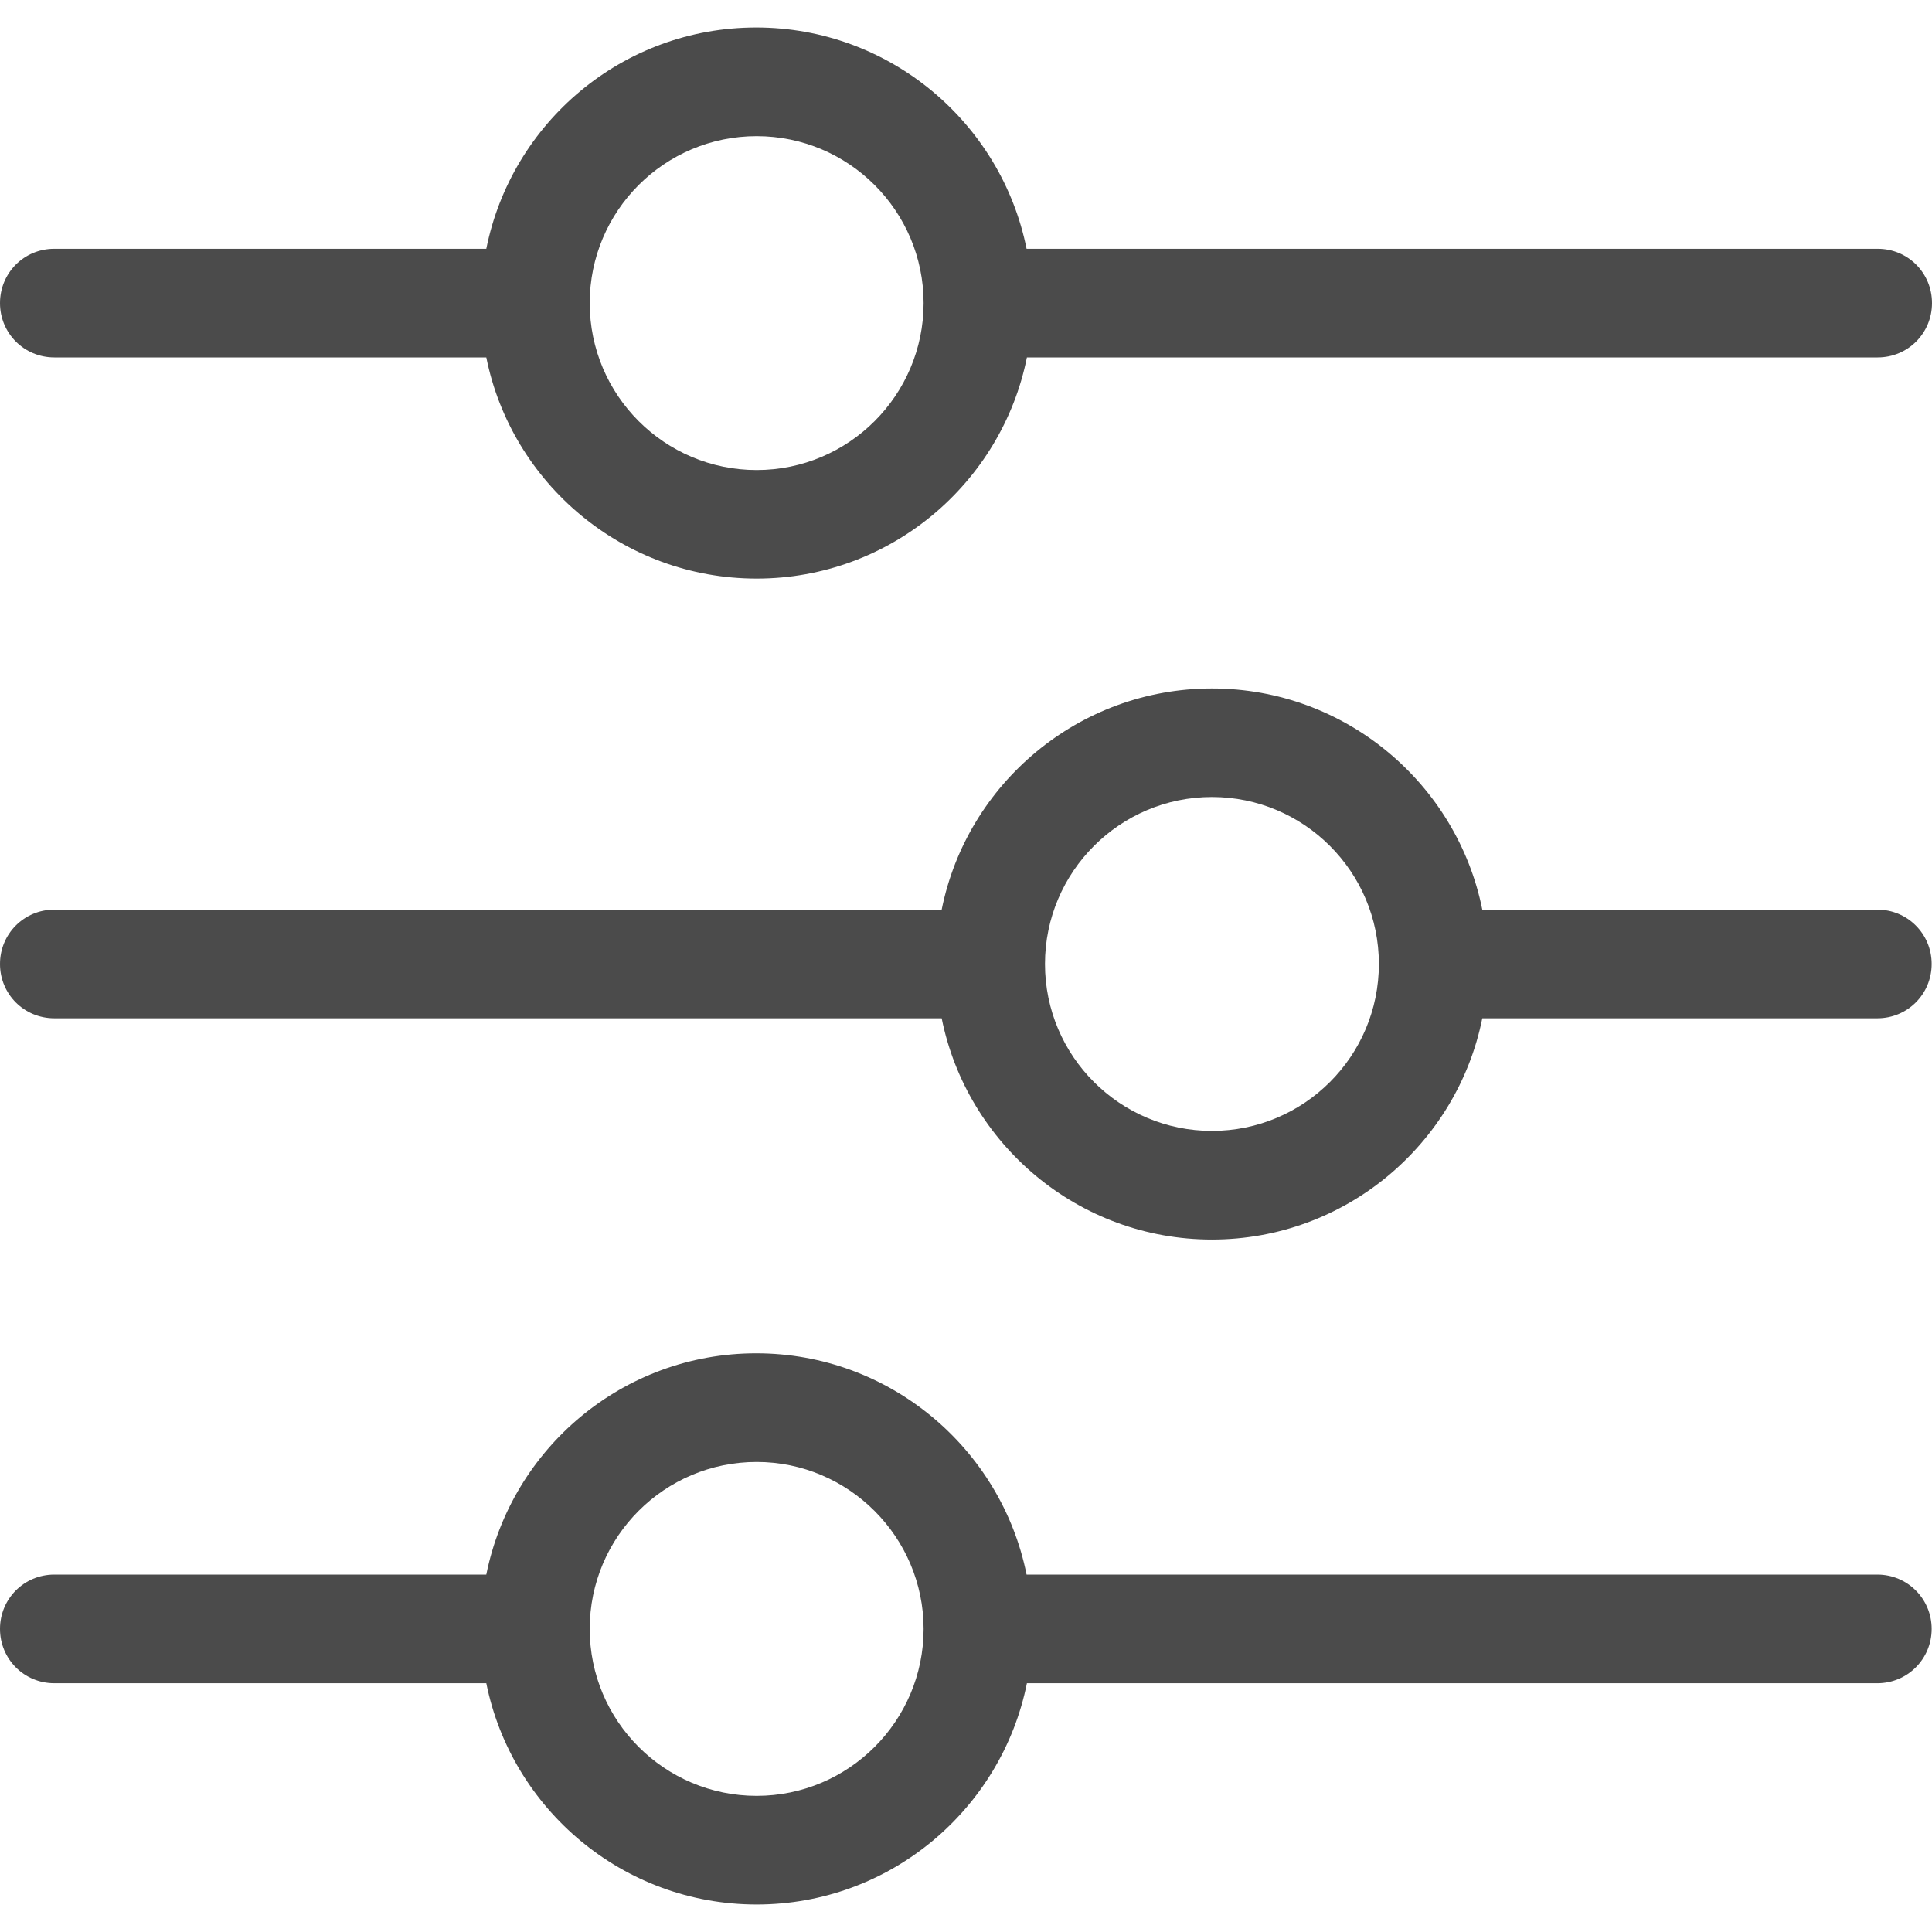
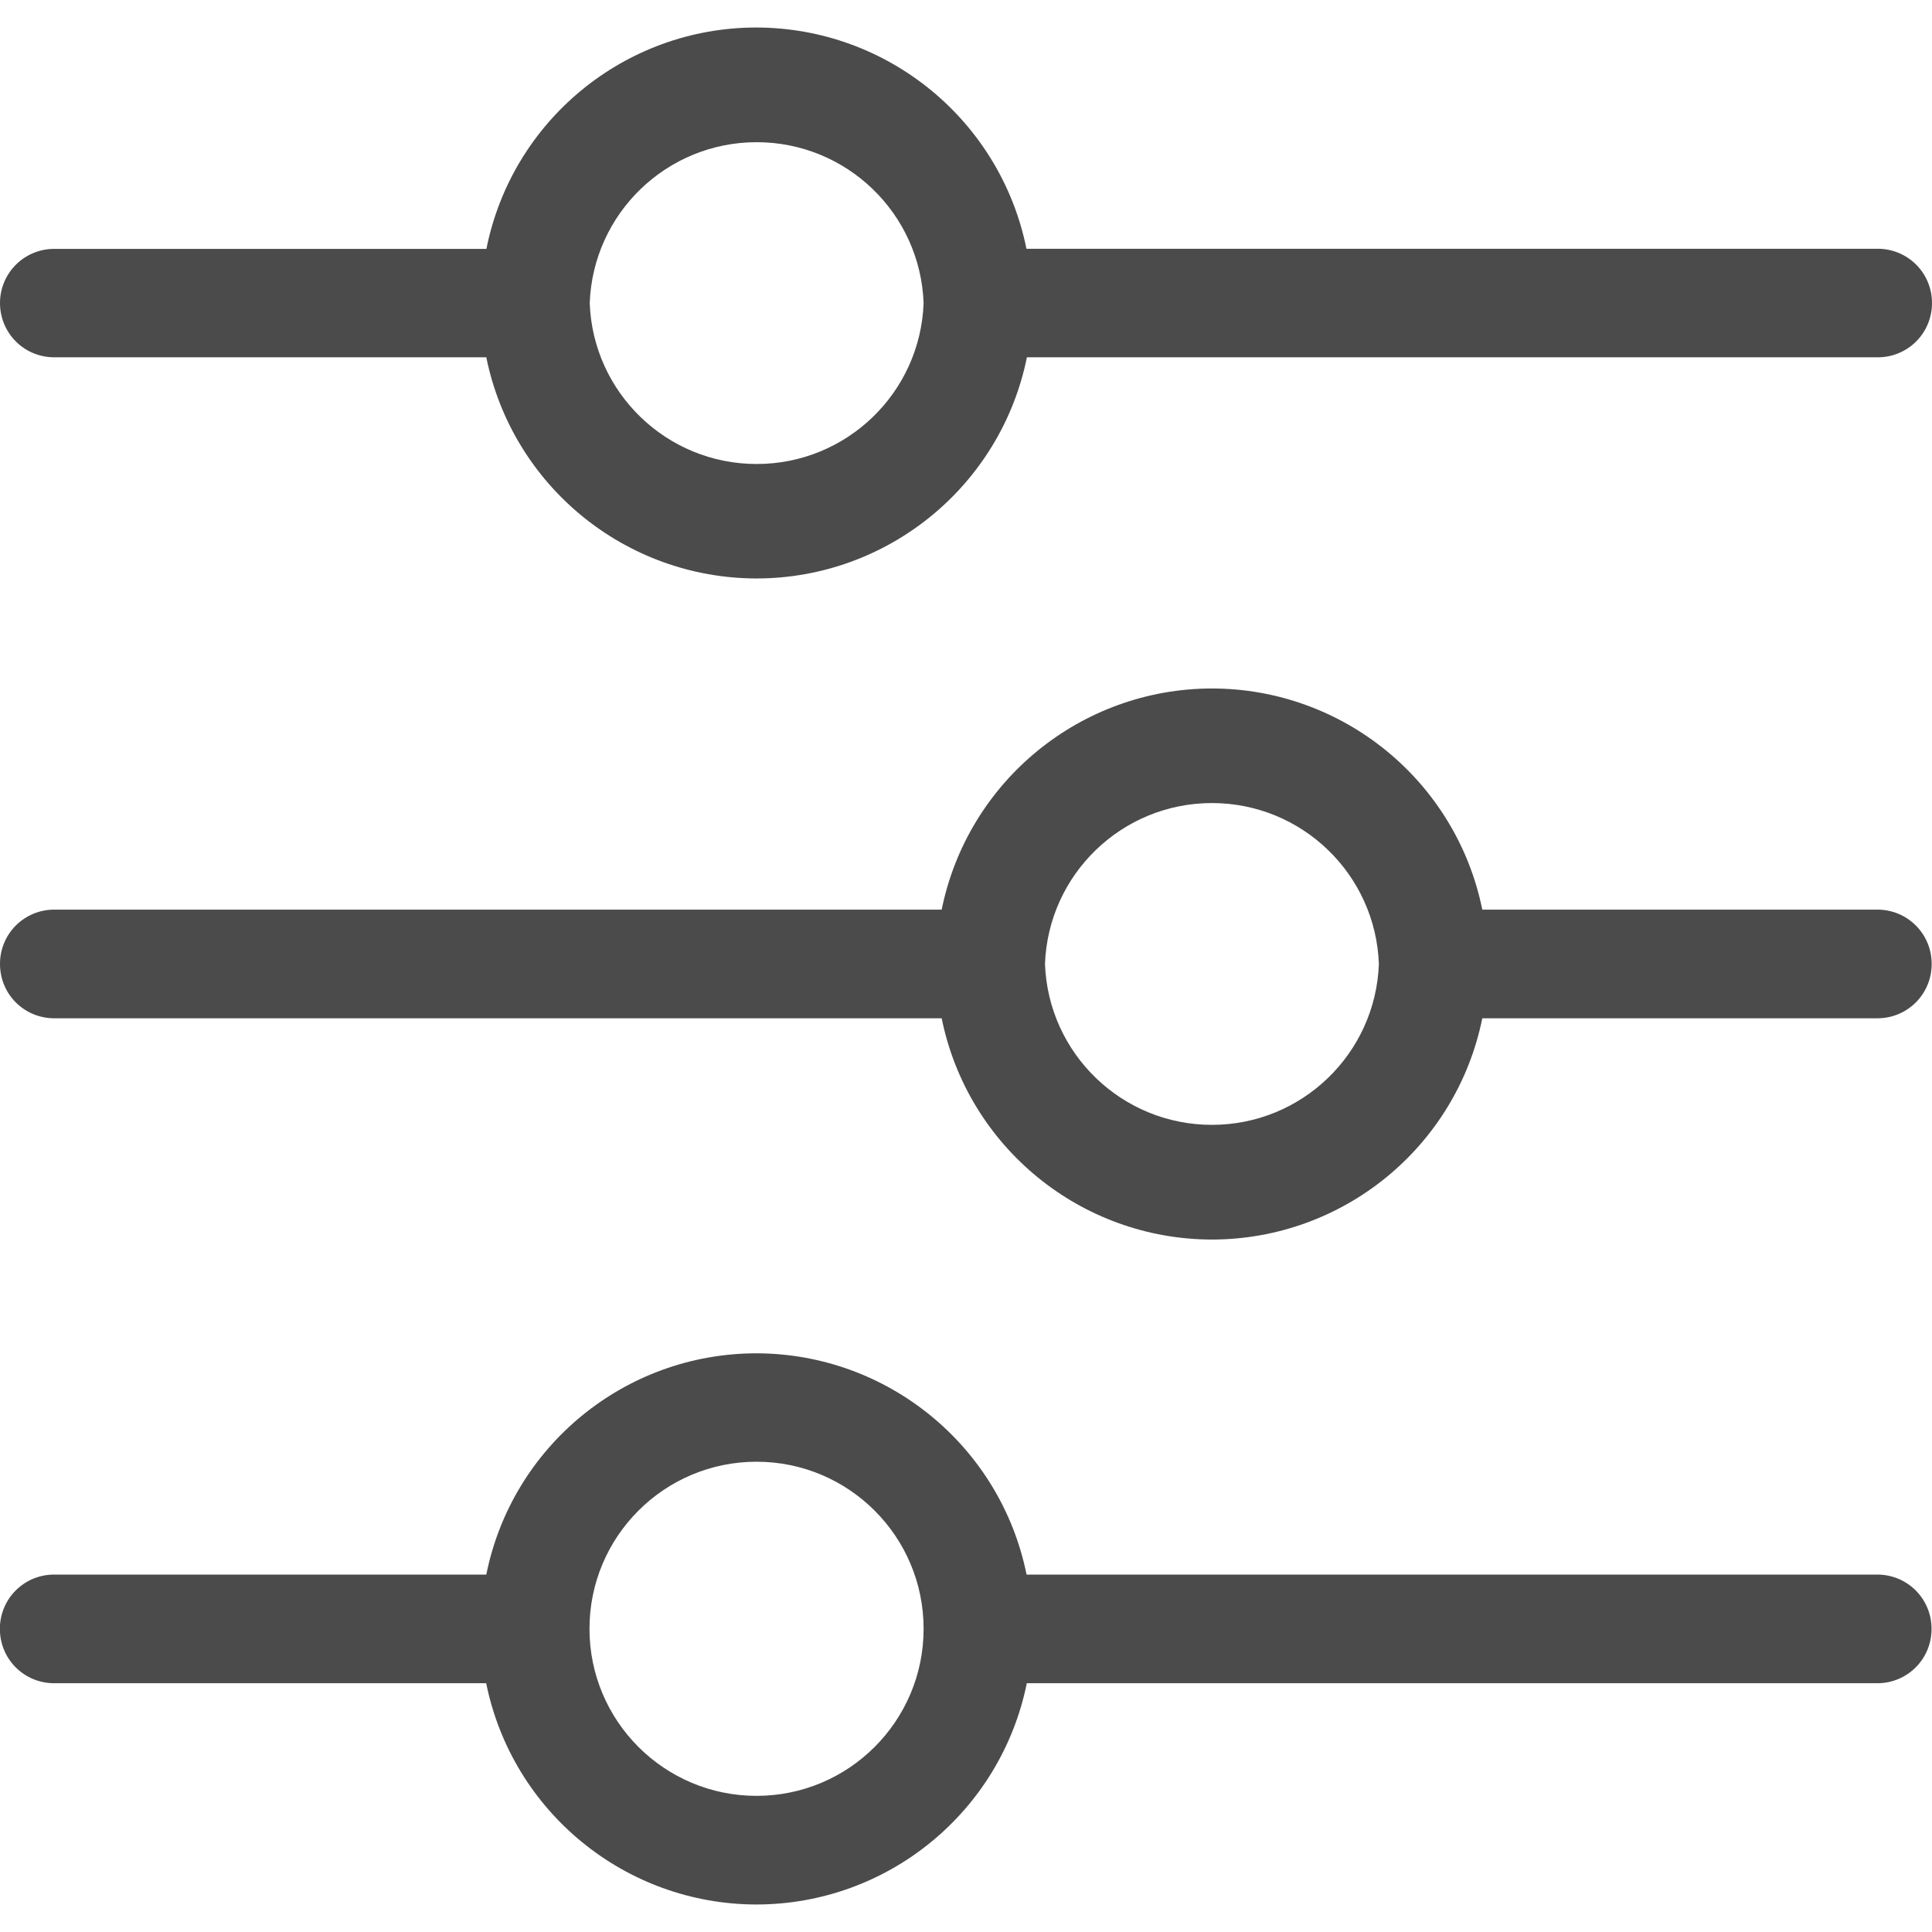
- <svg xmlns="http://www.w3.org/2000/svg" width="17" height="17" viewBox="0 0 17 17" fill="none">
-   <path d="M8.286 8.004H0.478C0.212 8.004 0 8.217 0 8.482C0 8.748 0.212 8.96 0.478 8.96H8.286C8.509 10.068 9.489 10.907 10.664 10.907C11.839 10.907 12.82 10.068 13.043 8.96H16.519C16.784 8.96 16.997 8.748 16.997 8.482C16.997 8.217 16.784 8.004 16.519 8.004L13.043 8.004C12.82 6.896 11.839 6.058 10.664 6.058C9.493 6.058 8.509 6.893 8.286 8.004ZM12.133 8.482C12.133 9.293 11.475 9.951 10.664 9.951C9.854 9.951 9.195 9.293 9.195 8.482C9.195 7.672 9.854 7.013 10.664 7.013C11.475 7.013 12.133 7.672 12.133 8.482Z" fill="#4B4B4B" />
-   <path d="M4.279 13.855H0.478C0.212 13.855 0 14.068 0 14.333C0 14.598 0.212 14.811 0.478 14.811H4.279C4.502 15.919 5.483 16.758 6.658 16.758C7.833 16.758 8.813 15.919 9.036 14.811L16.519 14.811C16.784 14.811 16.997 14.598 16.997 14.333C16.997 14.068 16.784 13.855 16.519 13.855L9.033 13.855C8.81 12.747 7.829 11.908 6.654 11.908C5.479 11.908 4.502 12.747 4.279 13.855ZM8.127 14.333C8.127 15.143 7.468 15.802 6.658 15.802C5.847 15.802 5.189 15.143 5.189 14.333C5.189 13.522 5.847 12.864 6.658 12.864C7.468 12.864 8.127 13.526 8.127 14.333Z" fill="#4B4B4B" />
-   <path d="M4.279 2.189L0.478 2.189C0.212 2.189 0 2.401 0 2.667C0 2.932 0.212 3.145 0.478 3.145L4.279 3.145C4.502 4.253 5.483 5.091 6.658 5.091C7.833 5.091 8.813 4.253 9.036 3.145L16.522 3.145C16.788 3.145 17 2.932 17 2.667C17 2.401 16.788 2.189 16.522 2.189L9.033 2.189C8.81 1.081 7.829 0.242 6.654 0.242C5.479 0.242 4.502 1.078 4.279 2.189ZM8.127 2.667C8.127 3.477 7.468 4.136 6.658 4.136C5.847 4.136 5.189 3.477 5.189 2.667C5.189 1.856 5.847 1.198 6.658 1.198C7.468 1.198 8.127 1.856 8.127 2.667Z" fill="#4B4B4B" />
+ <svg xmlns="http://www.w3.org/2000/svg" fill="none" viewBox="0 0 17 17">
+   <path fill="#4B4B4B" d="M8.286 8.004H.478A.476.476 0 0 0 0 8.482c0 .266.212.478.478.478h7.808a2.43 2.43 0 0 0 2.378 1.947 2.43 2.43 0 0 0 2.379-1.947h3.476a.476.476 0 0 0 .478-.478.476.476 0 0 0-.478-.478h-3.476a2.43 2.43 0 0 0-2.379-1.946 2.43 2.43 0 0 0-2.378 1.946zm3.847.478a1.47 1.47 0 0 1-2.938 0 1.47 1.47 0 0 1 2.938 0zM4.28 13.855H.477a.476.476 0 0 0-.478.478c0 .265.212.478.478.478h3.801a2.43 2.43 0 0 0 2.379 1.947 2.43 2.43 0 0 0 2.378-1.947h7.483a.476.476 0 0 0 .478-.478.476.476 0 0 0-.478-.478H9.033a2.43 2.43 0 0 0-2.379-1.947 2.426 2.426 0 0 0-2.375 1.947zm3.847.478a1.47 1.47 0 1 1-2.94-.002 1.47 1.47 0 0 1 2.94.002zM4.28 2.19H.477A.476.476 0 0 0 0 2.666c0 .265.212.478.478.478h3.801A2.43 2.43 0 0 0 6.658 5.09a2.43 2.43 0 0 0 2.378-1.946h7.486A.476.476 0 0 0 17 2.667a.476.476 0 0 0-.478-.478h-7.49A2.43 2.43 0 0 0 6.655.242 2.423 2.423 0 0 0 4.28 2.19zm3.847.477a1.47 1.47 0 0 1-2.938 0 1.47 1.47 0 0 1 2.938 0z" />
</svg>
